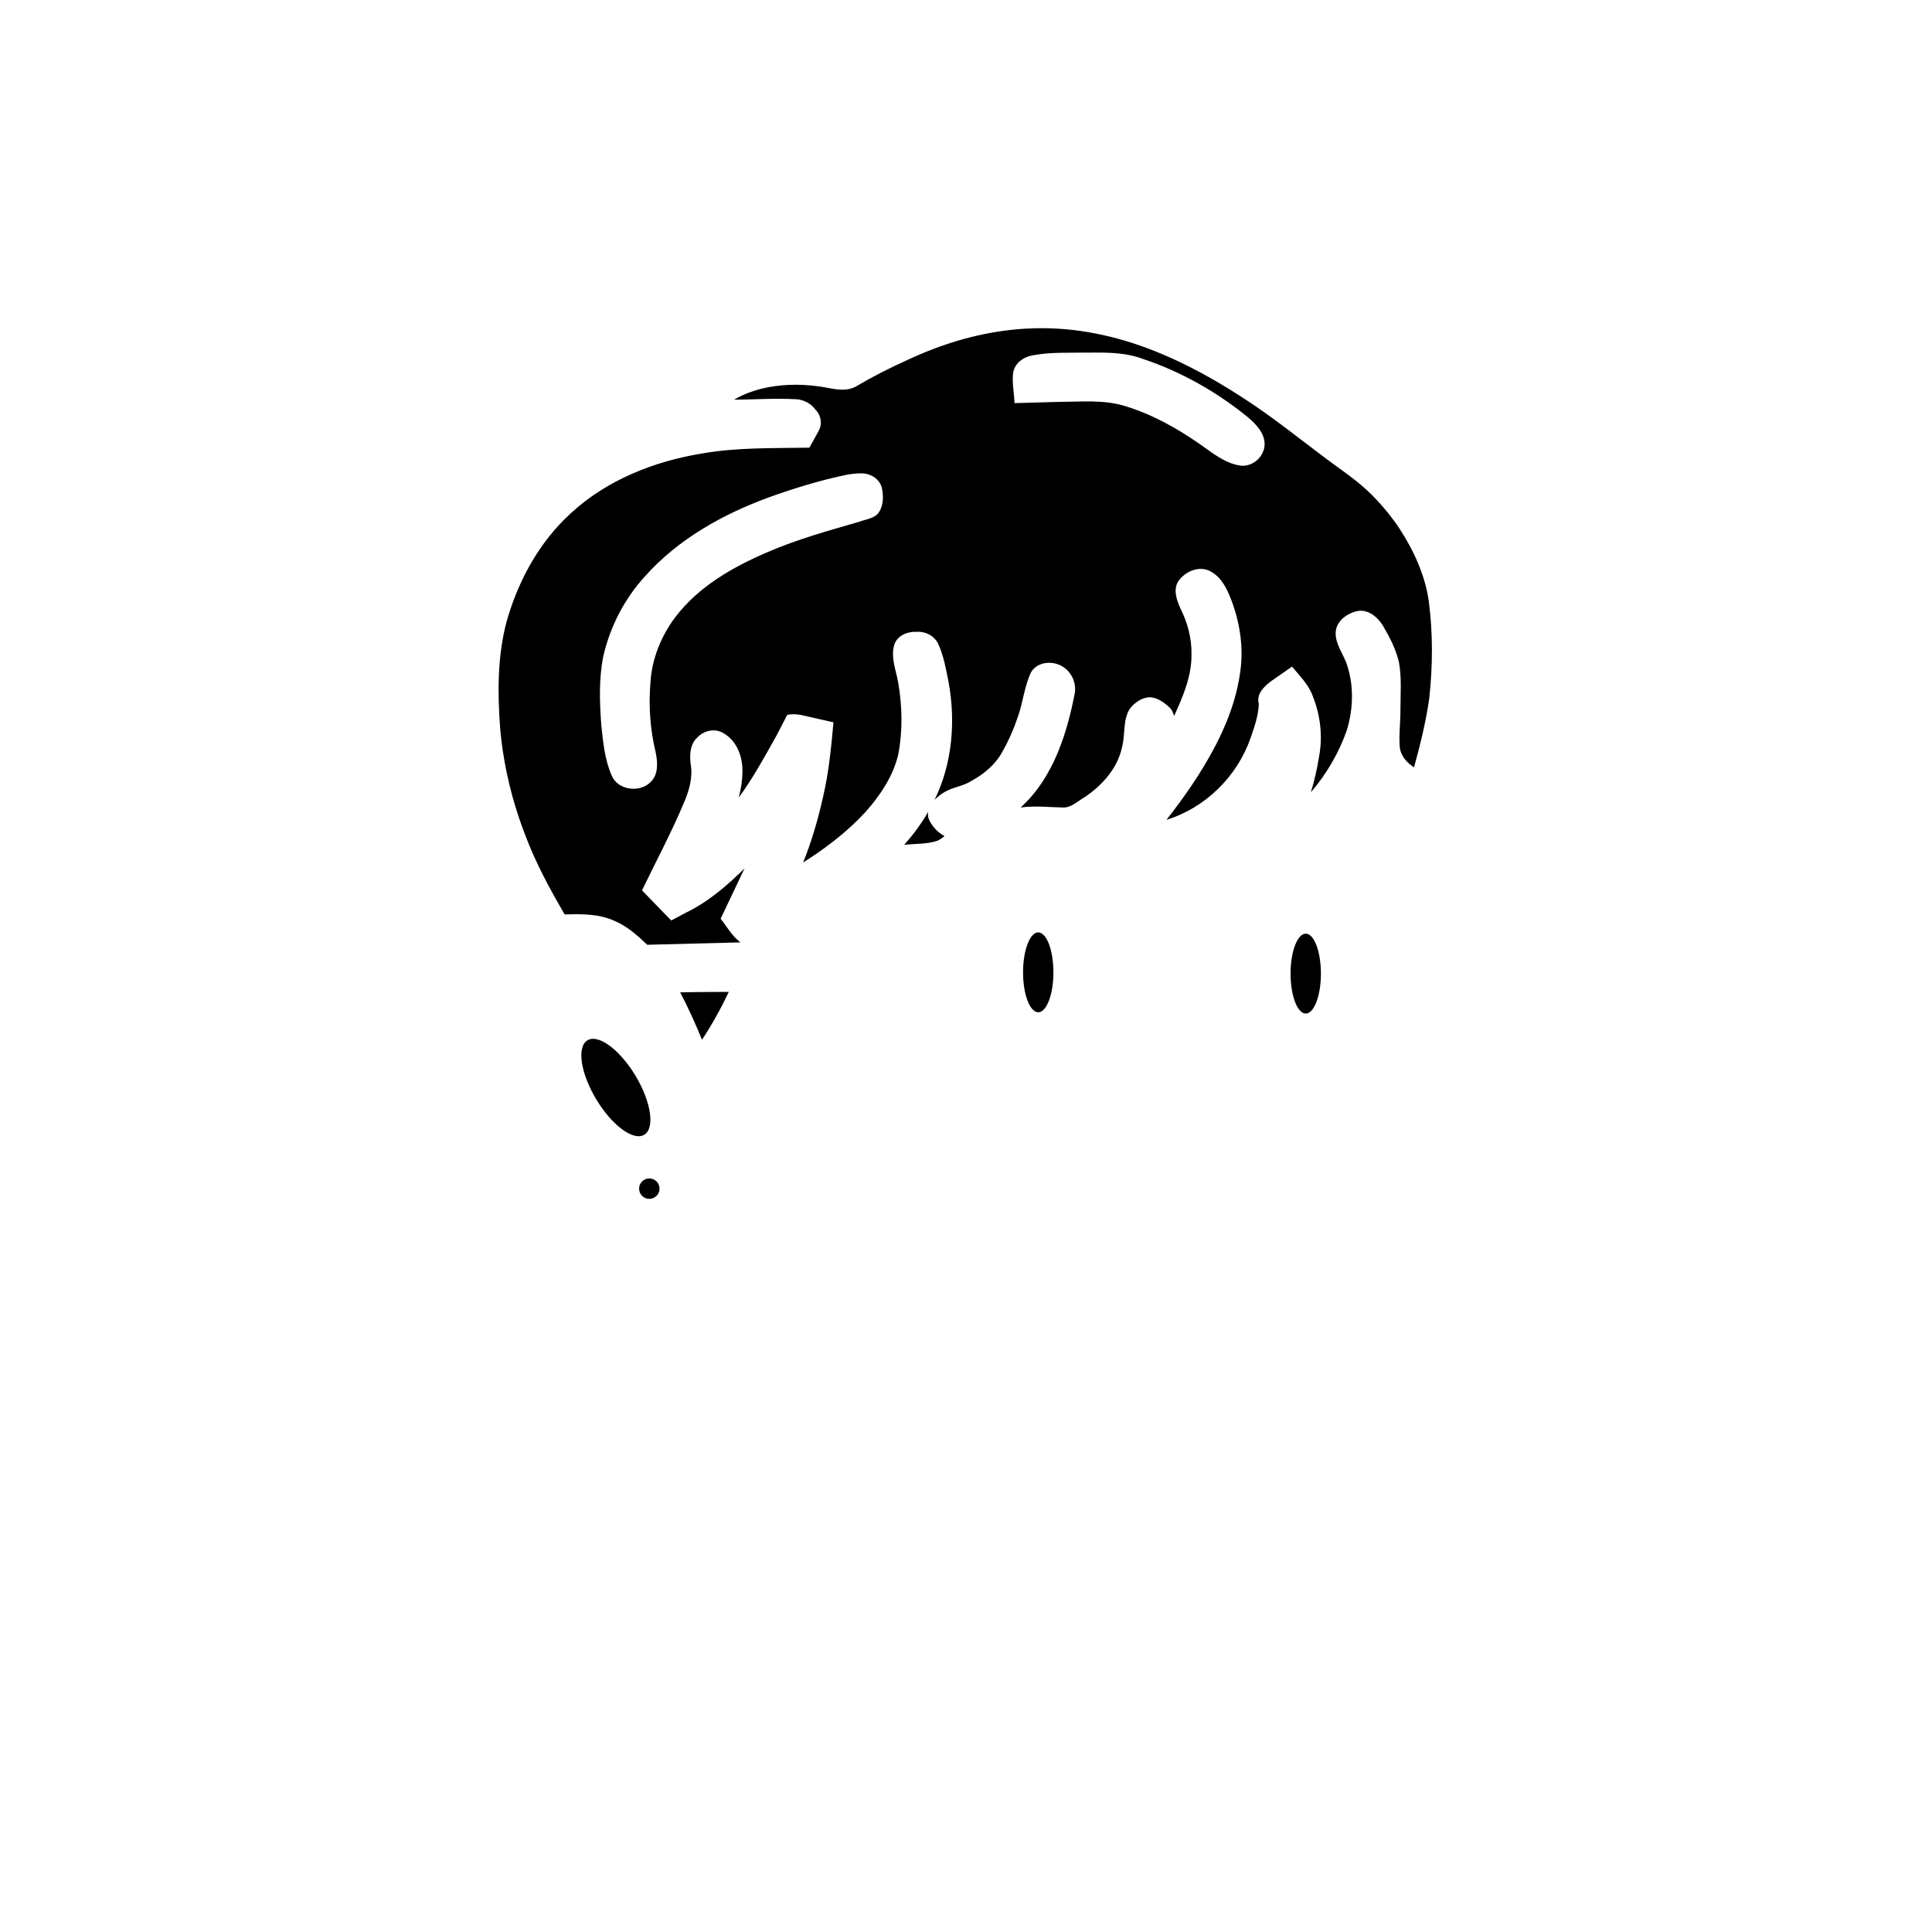
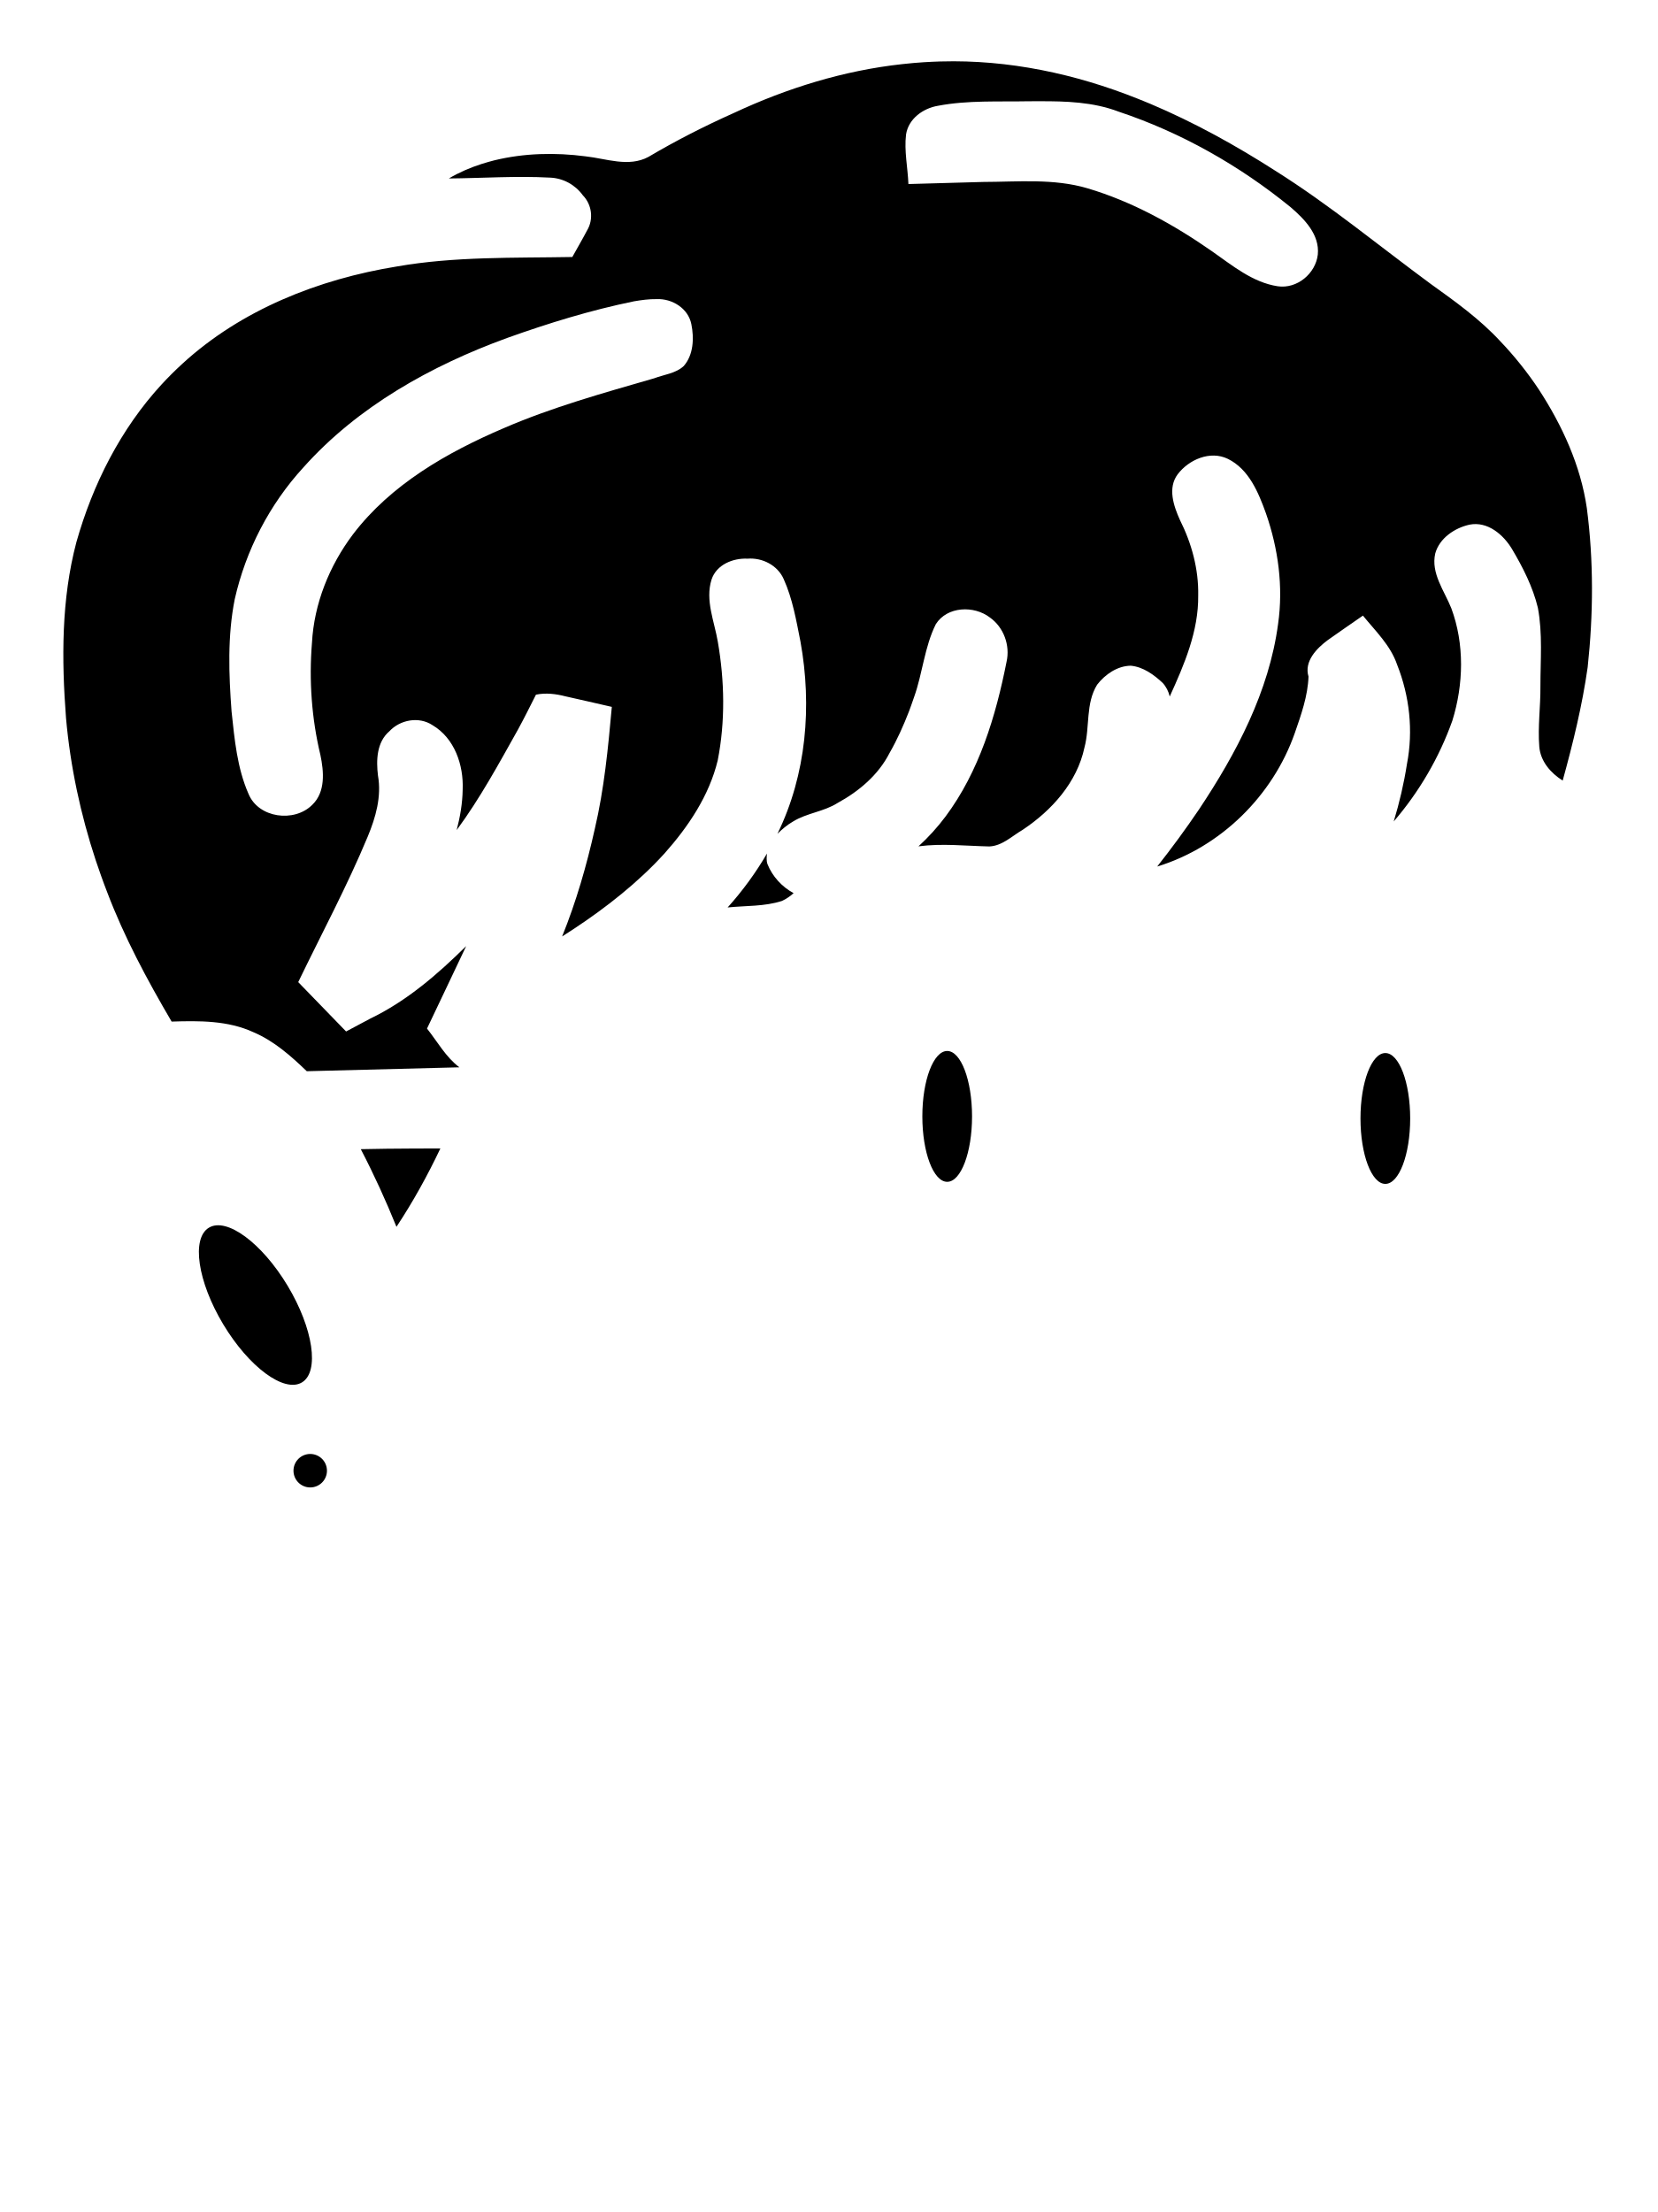
- <svg xmlns="http://www.w3.org/2000/svg" width="260pt" height="260pt" version="1.1" viewBox="0 0 260 260">
-   <g display="none">
-     <rect x="-.033" y="8.8818e-16" width="260" height="260" fill="#e0e0e0" style="paint-order:fill markers stroke" />
-     <path transform="scale(.75)" d="m114.75 170.03c-1.112-1.036-1.682-1.528-2.323-2.005-1.651-1.228-3.363-2.005-5.224-2.371-1.181-0.232-1.294-0.239-4.046-0.252l-2.599-0.012-1.091-1.906c-2.055-3.593-3.227-5.804-4.323-8.163-3.519-7.568-5.693-15.182-6.552-22.955-0.483-4.365-0.575-9.475-0.246-13.537 0.447-5.513 1.708-10.14 4.176-15.318 2.408-5.052 5.38-9.091 9.337-12.683l0.423-0.384 36.202 8.93e-4 -0.802 0.305c-5.397 2.054-10.027 4.463-13.871 7.217-2.763 1.979-5.329 4.288-7.399 6.658-2.85 3.263-4.793 6.662-6.109 10.687-0.749 2.29-1.018 3.612-1.235 6.056-0.076 0.854-0.104 4.656-0.045 5.946 0.261 5.654 1.155 10.349 2.258 11.851 0.331 0.451 0.787 0.741 1.473 0.937 0.452 0.129 1.31 0.138 1.749 0.019 0.526-0.143 0.926-0.37 1.296-0.738 0.58-0.577 0.77-1.117 0.769-2.184-8.4e-4 -0.71-0.069-1.239-0.313-2.427-0.085-0.416-0.233-1.138-0.328-1.603-0.266-1.299-0.438-2.613-0.587-4.475-0.075-0.943-0.075-4.74-4e-4 -5.7 0.135-1.722 0.37-3.347 0.653-4.52 0.587-2.426 1.934-5.378 3.475-7.614 4.393-6.376 12.014-11.27 23.867-15.326 2.152-0.737 3.968-1.296 7.125-2.197 3.259-0.93 5.214-1.534 5.709-1.766 0.328-0.154 0.563-0.466 0.723-0.961l0.054-0.167h46.257c45.328 0 46.258 0.002 46.318 0.084 0.034 0.046 0.293 0.372 0.577 0.724 3.013 3.735 5.385 8.171 6.715 12.561 0.423 1.395 0.633 2.348 0.851 3.864 0.781 5.426 0.751 13.51-0.07 18.925-0.466 3.07-1.981 9.53-2.897 12.348l-0.243 0.748-0.164-0.099c-1.715-1.033-2.714-1.831-3.352-2.679-0.502-0.666-0.876-1.56-1.048-2.503-0.101-0.555-0.112-2.193-0.027-4.052 0.138-3.025 0.188-7.836 0.097-9.351-0.124-2.075-0.475-3.25-1.753-5.878-1.285-2.642-2.276-3.828-3.461-4.143-0.287-0.076-0.899-0.084-1.188-0.014-0.306 0.074-0.881 0.35-1.259 0.605-1.378 0.931-1.637 1.873-0.995 3.608 0.088 0.239 0.427 0.985 0.754 1.658 0.326 0.673 0.675 1.445 0.775 1.714 1.222 3.29 1.392 7.69 0.445 11.555-0.57 2.329-1.75 5.005-3.482 7.904-2.031 3.399-4.357 6.171-5.83 6.948-0.284 0.15-1.084 0.367-1.141 0.311-0.045-0.045 0.123-0.591 0.511-1.666 1.507-4.177 2.492-9.336 2.329-12.201-0.16-2.821-1.068-5.98-2.237-7.787-0.166-0.257-1.054-1.348-1.687-2.075l-0.15-0.172-1.335 0.925c-0.734 0.509-1.508 1.063-1.721 1.231-0.762 0.604-1.31 1.296-1.422 1.798-0.043 0.193-0.039 0.298 0.026 0.624 0.092 0.464 0.072 0.867-0.09 1.835-0.387 2.303-1.441 5.465-2.623 7.87-1.247 2.536-2.75 4.627-4.786 6.657-3.331 3.322-7.431 5.571-11.959 6.56-0.812 0.177-1.6 0.313-1.675 0.288-0.028-9e-3 0.138-0.246 0.368-0.527 6.054-7.375 10.109-13.768 12.536-19.763 2.372-5.86 3.08-11.206 2.126-16.059-0.157-0.8-0.517-2.207-0.804-3.148-0.674-2.209-1.544-4.013-2.4-4.978-0.731-0.824-1.464-1.232-2.297-1.281-0.71-0.041-1.359 0.186-2.147 0.75-0.64 0.458-0.976 0.905-1.093 1.457-0.163 0.768 0.053 1.55 1.046 3.781 0.825 1.854 1.167 2.911 1.46 4.511 0.216 1.176 0.269 1.832 0.27 3.34 2e-3 2.099-0.208 3.671-0.736 5.49-0.812 2.803-3.057 7.849-4.735 10.645-0.28 0.467-0.318 0.513-0.33 0.398-7e-3 -0.071 0.029-0.67 0.081-1.329 0.137-1.735 0.163-3.013 0.072-3.493-0.148-0.777-0.459-1.178-1.397-1.796-0.648-0.428-0.912-0.568-1.256-0.67-0.603-0.179-1.107-0.043-2.007 0.541-0.551 0.357-0.885 0.717-1.132 1.221-0.328 0.667-0.449 1.283-0.604 3.087-0.114 1.329-0.193 1.921-0.36 2.716-0.779 3.693-2.855 6.747-6.387 9.396-1.112 0.834-2.944 2.021-3.607 2.337-0.976 0.465-1.435 0.502-4.141 0.333-2.935-0.183-5.176-0.052-7.71 0.448-2.967 0.586-5.923 1.686-8.432 3.138-0.612 0.354-1.966 1.25-2.627 1.739-0.75 0.555-1.449 0.837-2.53 1.02-0.706 0.12-1.588 0.2-3.926 0.358-1.09 0.074-2.478 0.175-3.085 0.226-0.607 0.051-1.137 0.085-1.179 0.077-0.054-0.01 0.149-0.246 0.704-0.816 1.349-1.385 1.932-2.038 2.838-3.173 4.155-5.207 6.463-11.123 6.865-17.6 0.231-3.724-0.13-7.504-1.118-11.711-0.629-2.677-1.129-3.941-1.787-4.521-0.512-0.451-1.056-0.608-2.101-0.607-0.8 9e-4 -1.25 0.078-1.701 0.293-1.101 0.523-1.419 1.624-1.062 3.676 0.111 0.638 0.158 0.853 0.51 2.338 0.574 2.423 0.849 5.052 0.849 8.127 5.3e-4 3.433-0.355 6.19-1.063 8.242-0.414 1.199-1.169 2.8-1.941 4.115-2.76 4.701-7.467 9.268-13.983 13.565-1.906 1.257-4.876 3.06-4.876 2.96 0-0.014 0.249-0.542 0.553-1.173 0.989-2.053 1.665-3.746 2.501-6.268 1.658-5 2.907-10.587 3.446-15.407 0.124-1.106 0.454-4.529 0.438-4.541-0.066-0.05-4.518-1.025-5.118-1.121l-0.474-0.076-0.292 0.19-0.292 0.19-0.53 1.031c-1.725 3.359-4.871 8.779-6.568 11.317-1.167 1.745-3.113 4.181-5.262 6.587-0.392 0.439-0.767 0.86-0.833 0.935-0.066 0.075-0.121 0.123-0.122 0.107-9.9e-4 -0.017 0.28-0.678 0.625-1.47 1.173-2.694 1.656-4.035 2.109-5.849 0.427-1.711 0.614-3.417 0.517-4.718-0.139-1.865-0.695-3.256-1.705-4.259-1.207-1.199-2.347-1.437-3.484-0.728-0.927 0.578-1.39 1.327-1.497 2.424-0.05 0.505-0.024 1.051 0.116 2.473 0.31 3.151-0.525 5.604-5.043 14.806-0.367 0.747-1.3 2.638-2.075 4.203l-1.408 2.845 1.39 1.43c2.225 2.289 2.499 2.565 2.546 2.565 0.062 0 3.556-1.87 4.123-2.206 2.367-1.405 5.719-4.218 8.611-7.226 1.592-1.655 2.722-2.958 4.052-4.673 0.385-0.496 0.71-0.902 0.723-0.902 0.039 0-0.024 0.166-0.473 1.247-1.113 2.681-1.888 4.361-6.099 13.216-0.446 0.938-0.801 1.73-0.79 1.759 0.054 0.135 1.535 2.097 1.823 2.414 0.604 0.667 1.189 1.123 1.593 1.241l0.2 0.059 0.015 0.307c0.018 0.369-0.082 1.621-0.129 1.621-0.196 0-17.52 0.446-18.031 0.464l-0.69 0.025zm57.777-21.055c1.201-0.241 3.513-1.145 5.478-2.142 4.05-2.056 7.213-5.4 9.575-10.126 1.375-2.751 2.254-5.249 3.252-9.24 0.807-3.23 0.905-4.17 0.528-5.076-0.47-1.13-1.373-1.865-2.573-2.097-1.178-0.227-2.324 0.265-2.754 1.184-0.297 0.634-0.795 2.333-1.194 4.074-0.708 3.09-1.696 5.841-3.063 8.527-0.76 1.494-1.651 2.9-2.357 3.719-1.184 1.374-3.236 2.883-5.267 3.873-0.763 0.372-1.311 0.584-2.085 0.805-1.444 0.413-2.38 0.933-3.236 1.797-0.685 0.691-0.976 1.253-0.978 1.887-2e-3 0.459 0.141 0.722 0.865 1.586 1.02 1.219 2.107 1.569 3.81 1.228z" fill="#d6d6d6" stroke="#424242" stroke-linecap="square" stroke-width=".059" style="paint-order:fill markers stroke" />
-   </g>
-   <g>
+ <svg xmlns="http://www.w3.org/2000/svg" width="136.21pt" height="181.74pt" version="1.1" viewBox="0 0 136.21 181.74">
+   <g transform="translate(-61.893 -39.13)">
    <g transform="translate(39.621 3.9141)">
      <g fill="none" stroke-linecap="round" stroke-linejoin="bevel" stroke-width="3.333">
        <path d="m62.095 118.61c4.292 4.623-1.293 15.311-8.333 24.667-2.065-8.412-10.92-31.507-24.333-15.333-5.618 12.472 9.337 30.445 21.5 37.833 0.588 16.003-0.316 28.767-3 37.667 25.237 15.444 51.762 14.352 72.333 5-0.068-2.303-0.244-4.385 0.5-8.333" />
        <path d="m63.928 178.94c8.793 14.278 22.172 18.909 35.333 24 26.192 4.903 61.206-29.415 46.667-67 4.104-11.421 3.113-22.63 2-33.833" />
        <path d="m34.428 122.44c-21.339-33.32-9.974-71.964 33-69.333" />
        <path d="m51.762 52.777c5.188-8.032 12.812-9.689 22-7.5 26.426-16.222 47.296-6.742 66.667 9.667 17.562 10.285 19.454 27.845 12.167 49.667-2.531-2.326-5.985-2.188-7.333-7.667" />
        <path d="m143.43 81.61c6.106 8.883 0.093 24.633-15 31 5.627-9.269 8.697-19.06 4.333-23.333 1.794 3.506-3.449 22.75-23.167 21.167 11.52-12.999 18.328-24.321 12.333-34.5" />
        <path d="m115.1 93.276c0.694 10.133-9.065 20.162-40.833 20.167" />
        <path d="m101.76 88.61c-1.466 8.929-5.105 15.386-13 17" />
        <path d="m83.762 84.276c6.082 20.025-8.132 28.333-23.167 36.167 4.767-8.327 8.213-16.843 8.333-25.833-5.611 11.444-11.778 18.667-18.5 21.667 2.816-6.638 8.44-14.895 6-18.5" />
        <path d="m45.595 98.943c-5.639-20.491 7.601-30.804 30.333-36" />
        <path d="m99.762 47.276c11.328-2.626 19.687 2.171 27.5 8.333" />
        <circle cx="138.76" cy="125.11" r="18.058" />
        <circle cx="100.1" cy="125.94" r="18.058" />
      </g>
      <ellipse cx="136.1" cy="127.11" rx="2.042" ry="5.375" fill-rule="evenodd" stroke-linecap="round" stroke-linejoin="bevel" stroke-width="3.333" />
      <ellipse cx="100.1" cy="126.94" rx="2.042" ry="5.375" fill-rule="evenodd" stroke-linecap="round" stroke-linejoin="bevel" stroke-width="3.333" />
      <g fill="none" stroke-linecap="round" stroke-linejoin="bevel" stroke-width="3.333">
        <path d="m81.428 126.11-33.667 0.333" />
        <path d="m99.762 173.23c5.569 1.834 10.621 2.123 16.167 1.047" />
        <path d="m114.76 151.61c2.192 0.553 3.878 1.747 8.333 2.167 5.031 0.029 11.144-0.953 11.667-6-1.444-9.262-13.046-7.143-19.5-6.5" />
        <path d="m62.512 198.78c-0.008 3.081 1.807 7.364 5.167 12.667" />
        <path d="m47.262 146.28c0.47-5.408-0.77-17.859-11.5-16" />
      </g>
      <g>
        <ellipse transform="rotate(-31.008)" cx="-36.301" cy="144.37" rx="3.083" ry="7.417" fill-rule="evenodd" stroke-linecap="round" stroke-linejoin="bevel" stroke-width="3.333" />
        <circle cx="47.762" cy="156.05" r="1.375" fill-rule="evenodd" stroke-linecap="round" stroke-linejoin="bevel" stroke-width="3.333" />
        <path d="m99.598 40.263c-0.524 0.015-0.884 0.035-1.406 0.064-0.485 0.031-1.204 0.089-1.779 0.157-4.811 0.524-9.488 1.975-13.863 4.023-2.397 1.071-4.741 2.265-7.001 3.601-1.622 0.871-3.459 0.138-5.153-0.046-2.502-0.329-5.073-0.27-7.531 0.333-0.176 0.049-0.705 0.184-1.012 0.289-0.939 0.301-1.852 0.692-2.702 1.195 2.768-0.025 5.54-0.22 8.306-0.07 1.075 0.039 2.076 0.582 2.704 1.452 0.744 0.758 0.901 1.966 0.353 2.88-0.388 0.739-0.812 1.459-1.216 2.19-4.81 0.088-9.656-0.055-14.415 0.778-6.431 1.043-12.779 3.546-17.627 7.993-0.619 0.566-1.17 1.121-1.702 1.694-3.364 3.655-5.662 8.207-7.006 12.967-1.244 4.701-1.219 9.629-0.852 14.445 0.354 3.986 1.196 7.924 2.452 11.722 0.263 0.779 0.597 1.736 0.924 2.571 1.408 3.717 3.294 7.227 5.302 10.649 2.264-0.072 4.625-0.097 6.726 0.875 1.686 0.716 3.073 1.947 4.379 3.203 4.18-0.107 8.359-0.214 12.539-0.321-1.12-0.843-1.801-2.103-2.66-3.183 1.07-2.26 2.152-4.514 3.218-6.776-2.347 2.319-4.888 4.517-7.883 5.958-0.661 0.353-1.323 0.705-1.984 1.057-1.313-1.351-2.623-2.703-3.933-4.056 1.922-3.979 4.016-7.881 5.714-11.963 0.655-1.573 1.142-3.286 0.84-5-0.155-1.264-0.112-2.749 0.934-3.645 0.89-0.955 2.431-1.238 3.543-0.504 1.815 1.069 2.567 3.28 2.481 5.296-0.016 1.124-0.208 2.24-0.493 3.326 1.915-2.595 3.458-5.442 5.032-8.25 0.517-0.947 0.998-1.913 1.484-2.877 0.814-0.168 1.629-0.066 2.426 0.138 1.27 0.28 2.537 0.578 3.806 0.866-0.303 3.367-0.626 6.744-1.402 10.041-0.67 3.001-1.526 5.967-2.68 8.82 2.704-1.715 5.294-3.639 7.554-5.915 0.194-0.194 0.593-0.615 0.857-0.904 1.958-2.201 3.673-4.75 4.373-7.646 0.629-3.204 0.565-6.53 0.009-9.74-0.282-1.677-1.052-3.412-0.518-5.114 0.399-1.226 1.758-1.778 2.963-1.72 1.219-0.094 2.471 0.544 2.97 1.686 0.73 1.622 1.031 3.4 1.376 5.135 0.956 5.288 0.489 10.921-1.894 15.784 0.324-0.326 0.824-0.753 1.292-1.015 1.142-0.7 2.523-0.798 3.658-1.521 1.754-0.957 3.348-2.304 4.266-4.109 0.627-1.095 1.143-2.249 1.599-3.425 0.094-0.261 0.292-0.793 0.413-1.162 0.703-1.964 0.851-4.112 1.786-5.991 0.931-1.474 3.135-1.552 4.444-0.548 1.135 0.803 1.676 2.289 1.368 3.64-0.887 4.48-2.25 9.007-5.014 12.713-0.663 0.883-1.405 1.705-2.222 2.448 1.935-0.256 3.881-0.032 5.82 0.01 1.061-0.044 1.865-0.858 2.739-1.366 2.387-1.587 4.469-3.893 5.079-6.766 0.454-1.695 0.082-3.612 1.041-5.158 0.652-0.845 1.663-1.546 2.761-1.56 1.018 0.092 1.907 0.74 2.631 1.419 0.283 0.312 0.476 0.701 0.573 1.11 1.194-2.62 2.375-5.366 2.339-8.301 0.042-2.157-0.536-4.281-1.5-6.199-0.518-1.154-1.028-2.624-0.186-3.757 0.921-1.209 2.666-1.97 4.119-1.269 1.733 0.848 2.52 2.77 3.135 4.483 1.011 2.901 1.433 6.024 0.997 9.078-0.743 5.558-3.426 10.632-6.497 15.241-1.086 1.607-2.235 3.172-3.437 4.695 5.226-1.596 9.505-5.824 11.306-10.967 0.521-1.501 1.069-3.041 1.127-4.641-0.379-1.247 0.671-2.32 1.587-3 0.953-0.681 1.924-1.337 2.884-2.008 1.033 1.271 2.268 2.442 2.809 4.031 1.023 2.574 1.339 5.429 0.81 8.155-0.25 1.599-0.616 3.18-1.089 4.728 2.092-2.433 3.744-5.26 4.819-8.285 0.923-2.976 1.007-6.29-0.086-9.232-0.571-1.436-1.693-2.874-1.321-4.504 0.347-1.258 1.6-2.1 2.823-2.367 1.482-0.288 2.773 0.818 3.488 2.01 0.892 1.507 1.705 3.102 2.12 4.812 0.403 2.132 0.209 4.318 0.211 6.474 0.015 1.647-0.225 3.296-0.093 4.94 0.093 1.204 0.936 2.175 1.923 2.791 0.844-3.064 1.607-6.162 2.052-9.312 0.469-4.34 0.499-8.746-0.069-13.078-0.508-3.497-2.02-6.786-3.935-9.729-0.919-1.395-2.065-2.817-3.155-3.953-1.692-1.838-3.729-3.295-5.749-4.742-4.219-3.106-8.264-6.458-12.704-9.255-3.285-2.109-6.714-4.006-10.312-5.528-0.308-0.121-0.731-0.306-1.069-0.435-5.115-2.041-10.609-3.207-16.131-3.051zm8.068 3.271c2.192-0.008 4.432 0.061 6.507 0.85 5.145 1.714 9.945 4.431 14.144 7.854 1.141 0.978 2.396 2.26 2.235 3.888-0.174 1.566-1.709 2.844-3.293 2.61-2.067-0.315-3.732-1.711-5.395-2.872-3.141-2.19-6.548-4.083-10.234-5.177-2.784-0.824-5.72-0.529-8.58-0.522-2.046 0.05-4.091 0.113-6.136 0.172-0.055-1.356-0.358-2.718-0.195-4.074 0.2-1.293 1.402-2.154 2.63-2.357 2.459-0.466 4.982-0.32 7.473-0.371 0.282-4.44e-4 0.564-9.37e-4 0.846-0.001zm-31.436 16.257c1.271-0.052 2.59 0.757 2.847 2.055 0.234 1.15 0.181 2.524-0.625 3.443-0.656 0.611-1.617 0.7-2.431 1.009-4.166 1.206-8.366 2.368-12.359 4.096-4.662 1.994-9.269 4.626-12.39 8.726-1.938 2.575-3.194 5.69-3.368 8.923-0.249 3.08-0.027 6.197 0.694 9.202 0.288 1.366 0.432 3.038-0.668 4.095-1.474 1.48-4.429 1.097-5.243-0.91-0.932-2.121-1.143-4.47-1.387-6.75-0.23-3.07-0.344-6.197 0.259-9.232 0.907-4.014 2.852-7.782 5.633-10.818 4.473-5.011 10.49-8.366 16.741-10.644 3.409-1.219 6.883-2.288 10.432-3.014 0.617-0.105 1.239-0.19 1.866-0.18zm9.063 45.551c-0.922 1.583-2.008 3.069-3.233 4.431 1.489-0.155 3.024-0.068 4.466-0.536 0.339-0.15 0.739-0.432 0.952-0.642-0.953-0.508-1.745-1.378-2.144-2.379-0.103-0.286-0.069-0.612-0.041-0.874z" stroke="none" style="paint-order:fill markers stroke" />
-         <path d="m56.2 129.58c-1.428 0.01-2.856 0.017-4.283 0.053 1.081 2.077 2.054 4.209 2.931 6.379 1.359-2.054 2.553-4.213 3.608-6.438-0.752 2e-3 -1.504 4e-3 -2.256 6e-3z" stroke-linecap="square" style="paint-order:fill markers stroke" />
+         <path d="m56.2 129.58c-1.428 0.01-2.856 0.017-4.283 0.053 1.081 2.077 2.054 4.209 2.931 6.379 1.359-2.054 2.553-4.213 3.608-6.438-0.752 2e-3 -1.504 4e-3 -2.256 6e-3z" stroke="none" stroke-linecap="square" style="paint-order:fill markers stroke" />
      </g>
    </g>
  </g>
</svg>
